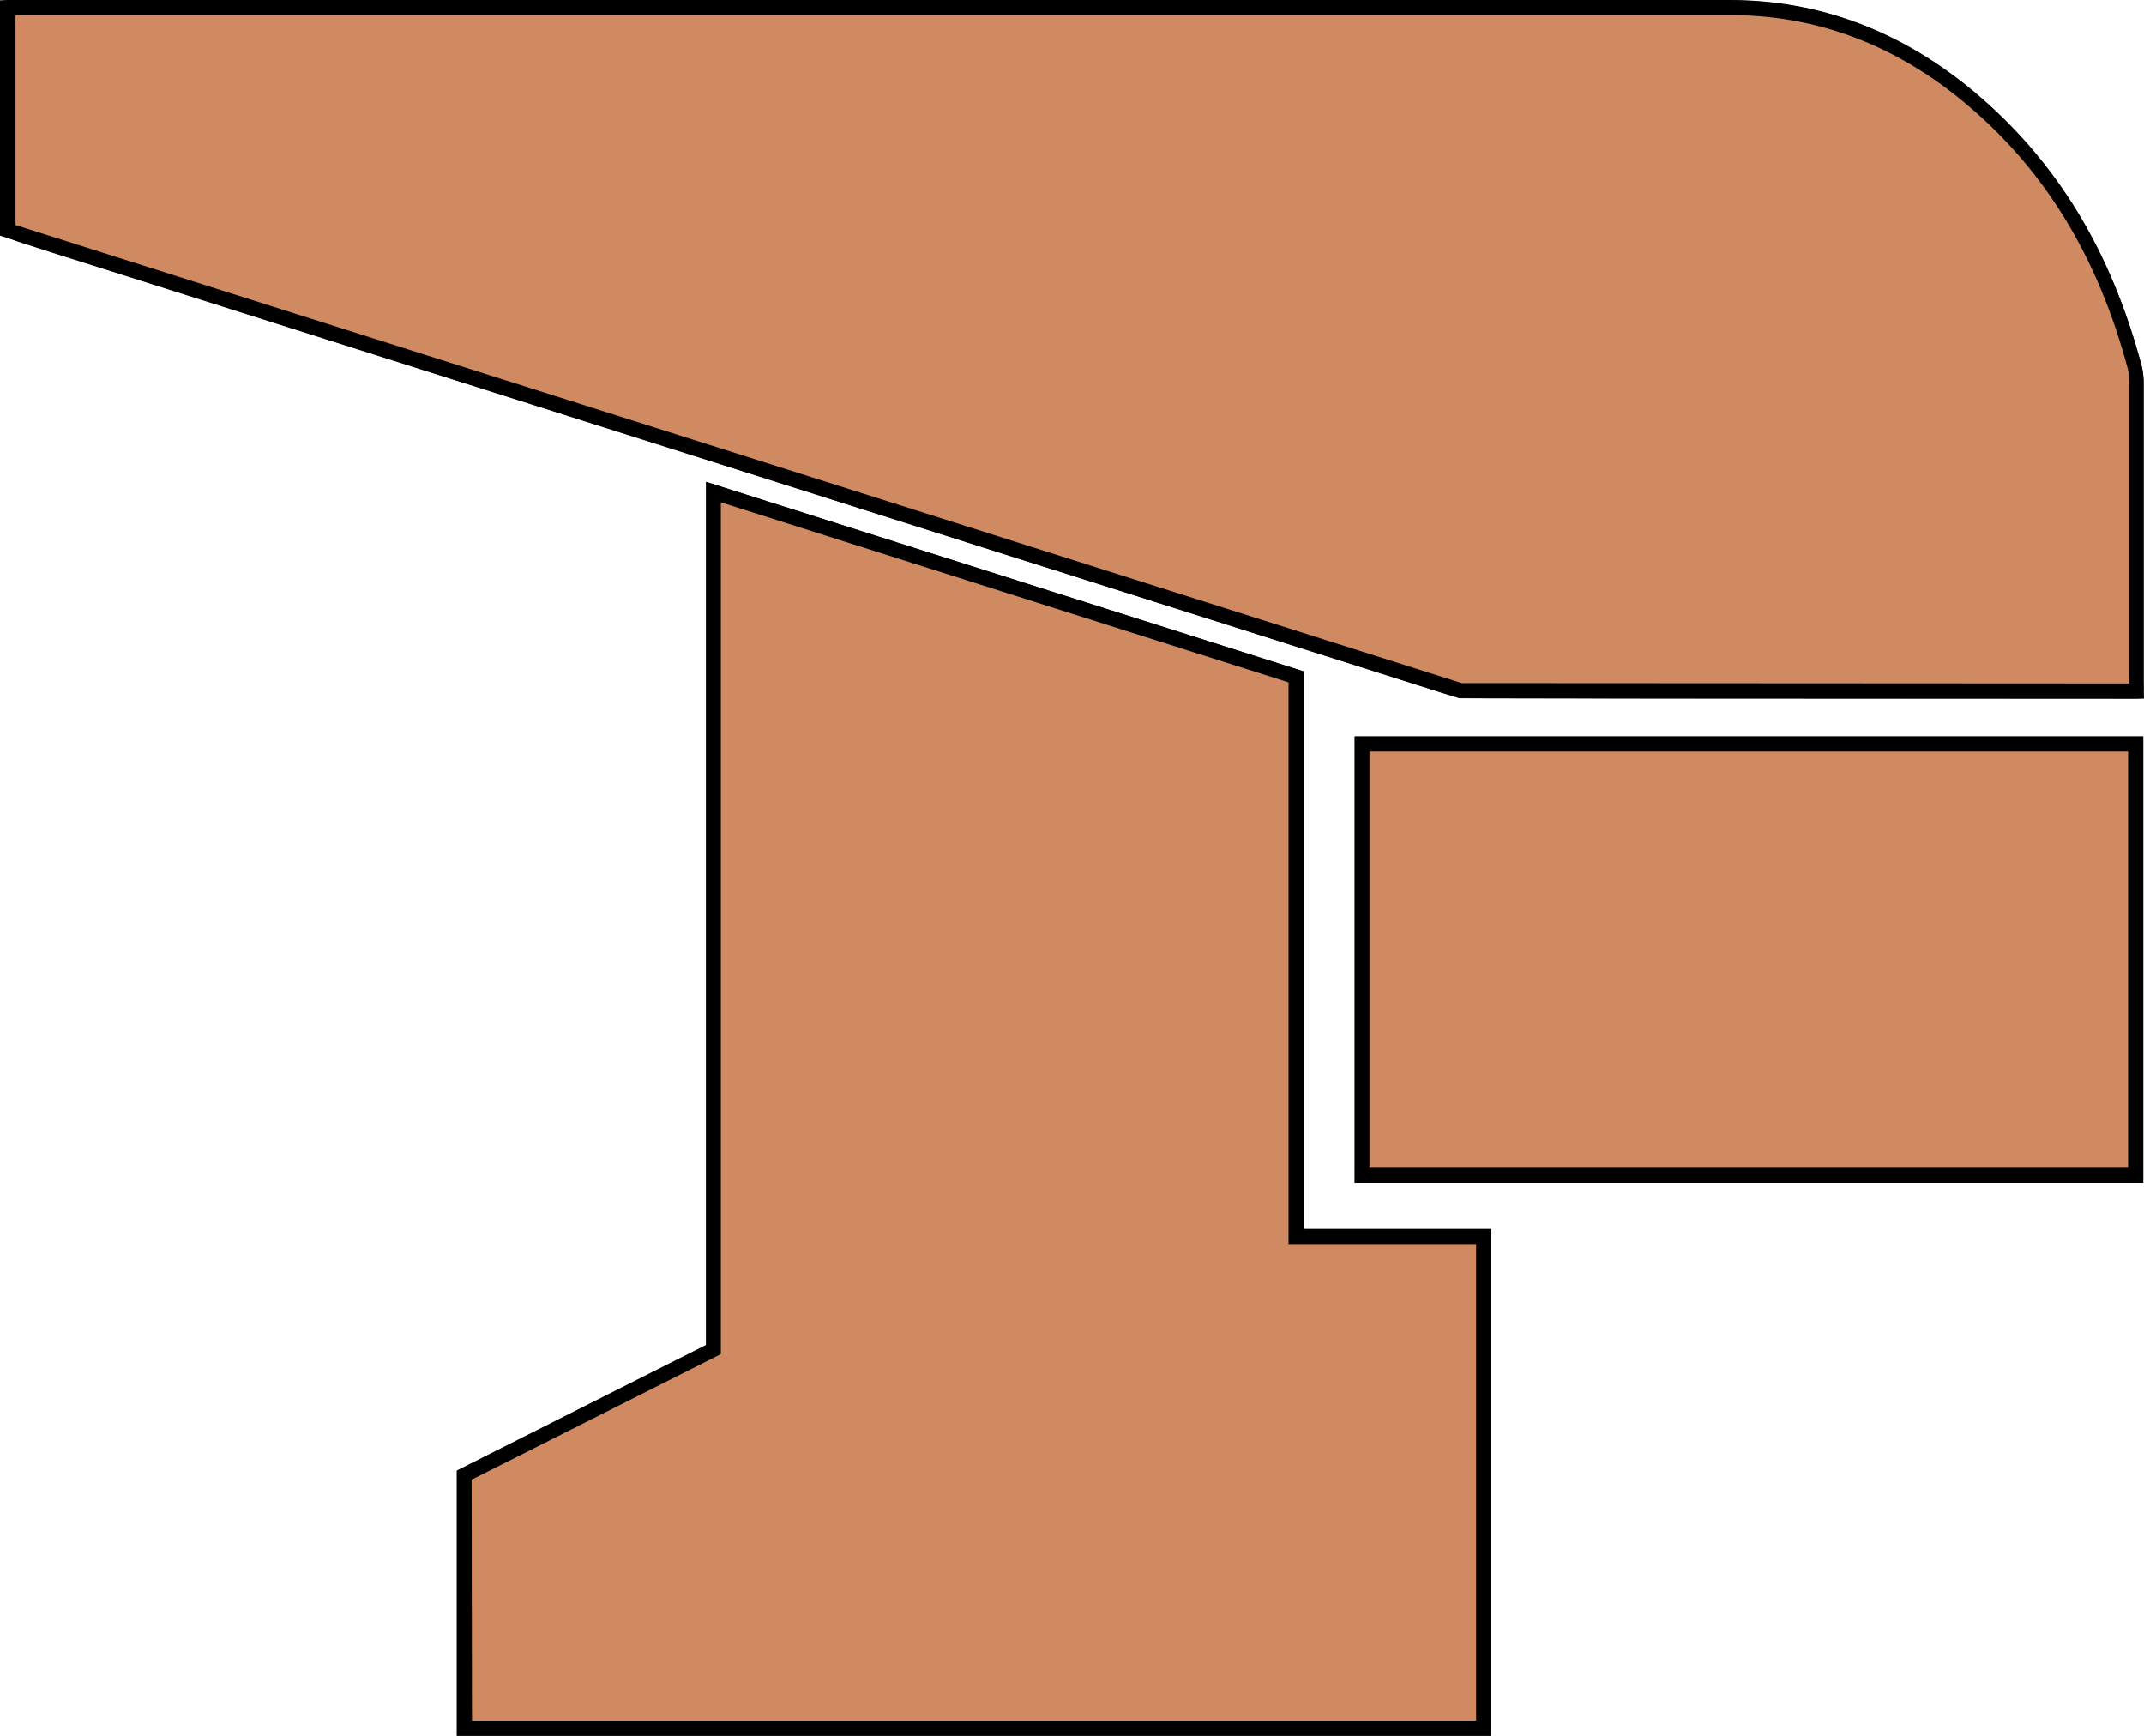
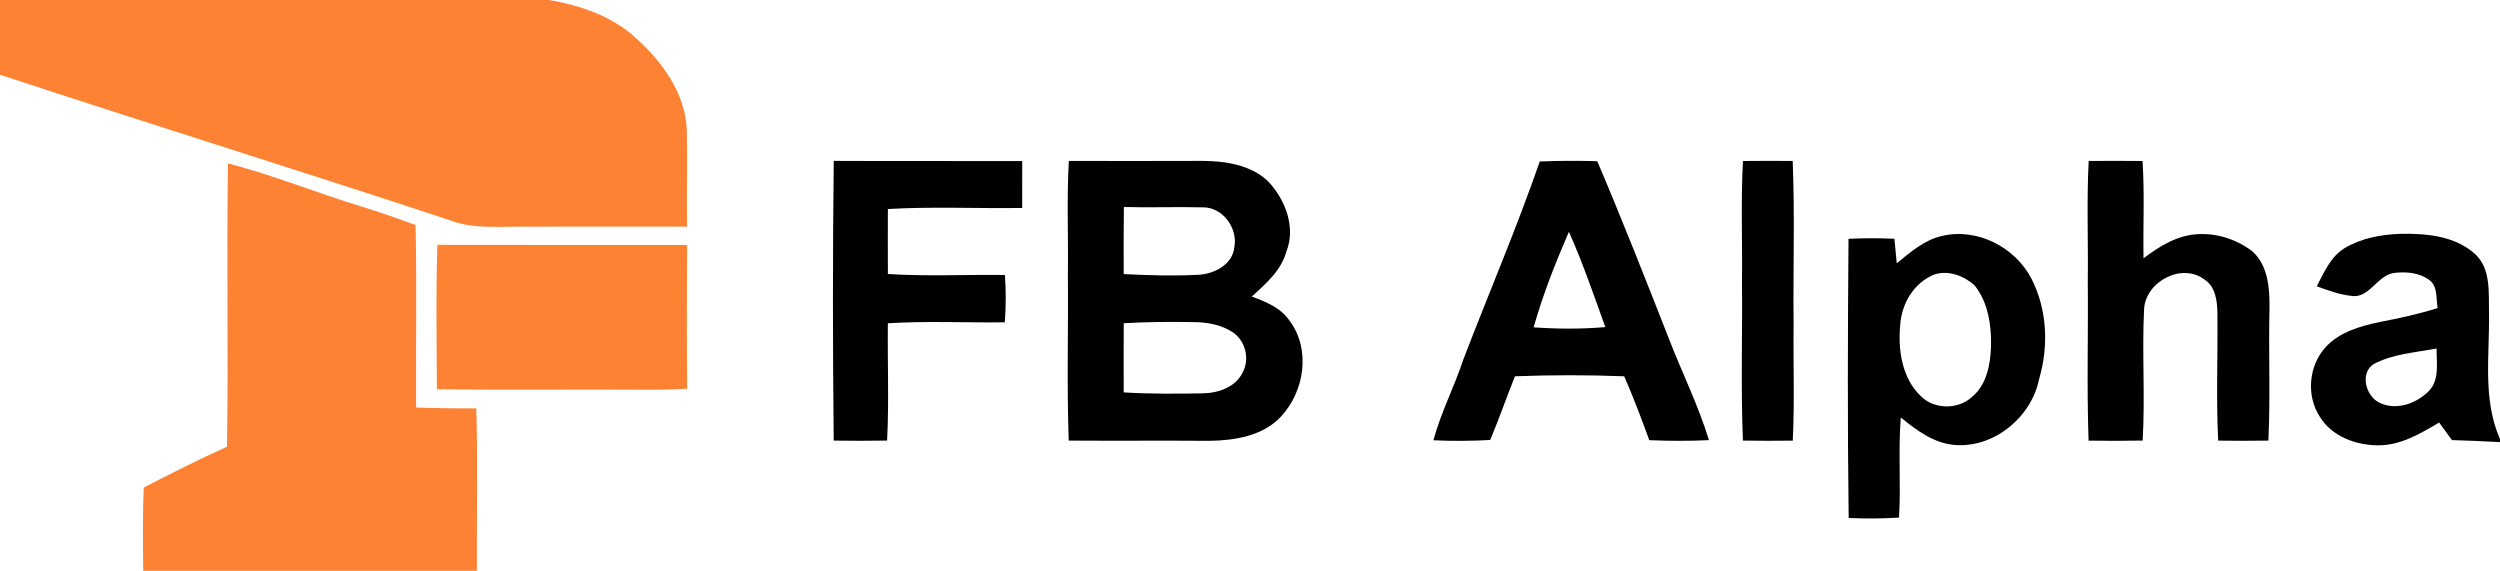
- <svg xmlns="http://www.w3.org/2000/svg" viewBox="23.6 167.1 359.435 290.959">
-   <path fill="#cf8a61" d="M381.767 282.939c.063-.888 0-1.712 0-2.473v-49.138c0-.824-.063-1.712-.254-2.536-4.755-17.753-13.251-33.224-27.454-45.143-11.666-9.828-24.981-15.28-40.388-15.28H27.975c-1.014 0-2.029-.063-3.107 0v37.218c.761.317 1.458.571 2.092.824 5.009 1.585 10.018 3.17 15.09 4.755 50.596 16.041 101.192 32.019 151.852 48.06 23.903 7.545 47.806 15.153 71.71 22.699 1.522.444 3.107.888 4.628.888 36.33.063 72.724.063 109.054.063.761.063 1.649.127 2.473.063zm-140.883-2.409c-32.589-10.335-64.925-20.606-97.642-30.941V393.324c-14.076 7.101-27.961 14.139-41.783 21.05v42.417h170.873V374.367h-31.448v-93.837zm11.032 11.286v72.28h129.661v-72.28h-129.661z" />
-   <path d="M273.601 458.059H100.192v-44.446l41.783-21.05V247.876l100.178 31.765v93.457h31.448v84.961zm-170.873-2.536h168.337v-79.889h-31.448v-94.154l-95.169-30.18v142.785l-41.783 21.05.063 40.388zm280.181-90.16H250.712v-74.816H382.909v74.816zm-129.724-2.536h127.188V293.083H253.185v69.744zm127.758-78.621h-44.573c-26.439 0-46.792 0-66.13-.063-1.712 0-3.424-.444-5.009-.951l-46.221-14.646c-8.496-2.663-16.992-5.389-25.488-8.052-35.696-11.286-71.393-22.635-107.089-33.921l-47.046-14.9c-4.248-1.331-8.496-2.663-12.744-4.058-.507-.19-1.014-.38-1.458-.571-.254-.063-.444-.19-.697-.254l-.824-.317v-39.247l1.205-.063c.761-.063 1.458 0 2.156 0h286.585c15.09 0 28.975 5.263 41.212 15.597 13.568 11.476 22.699 26.439 27.834 45.777.254 1.014.317 2.092.317 2.853v49.835c0 .571.063 1.205 0 1.839l-.063 1.078-1.078.063h-.888zm-1.585-2.536h1.205v-50.343c0-.634 0-1.458-.19-2.219-5.009-18.831-13.885-33.414-27.073-44.509-11.793-9.954-25.108-14.963-39.564-14.963H26.2v35.126c.444.19.824.317 1.268.444 4.248 1.331 8.496 2.726 12.744 4.058l47.046 14.9c35.696 11.286 71.393 22.635 107.089 33.921 8.496 2.663 16.992 5.389 25.488 8.052l46.221 14.646c1.395.444 2.917.824 4.248.888 19.338 0 39.691.063 66.13.063h37.852l5.072-.063z" />
-   <path fill="#cf8a61" d="M381.767 282.939l-113.366-.063-243.533-77.162v-37.345c1.078-.063 112.351 0 167.005 0h121.798c15.407 0 28.785 5.453 40.388 15.28 14.202 11.983 22.699 27.39 27.454 45.143.19.824.254 1.712.254 2.536.063 16.422 0 51.611 0 51.611z" />
-   <path d="M383.035 284.207l-114.824-.063-.19-.063L23.6 206.601v-39.437l1.205-.063h288.804c15.09 0 28.975 5.263 41.212 15.597 13.568 11.476 22.699 26.439 27.834 45.777.254 1.014.317 2.092.317 2.853v51.547l.063 1.331zm-114.38-2.6l111.907.063v-50.343c0-.634 0-1.458-.19-2.219-5.009-18.831-13.885-33.414-27.073-44.509-11.793-9.954-25.108-14.963-39.564-14.963H26.2v35.189l242.456 76.782z" />
-   <path fill="#cf8a61" d="M240.884 280.529v93.837h31.448v82.425H101.46v-42.417c13.759-6.974 27.644-13.949 41.783-21.05V249.588c32.716 10.398 65.052 20.606 97.642 30.941z" />
-   <path d="M273.601 458.059H100.192v-44.446l41.783-21.05V247.876l100.178 31.765v93.457h31.448v84.961zm-170.873-2.536h168.337v-79.889h-31.448v-94.154l-95.169-30.18v142.785l-41.783 21.05.063 40.388z" />
-   <path fill="#cf8a61" d="M251.917 291.815h129.661v72.28h-129.661v-72.28z" />
-   <path d="M382.909 365.363H250.712v-74.816H382.909v74.816zm-129.724-2.536h127.188V293.083H253.185v69.744z" />
+ <svg xmlns="http://www.w3.org/2000/svg" width="657pt" height="150pt" viewBox="0 0 657 150" version="1.1">
+   <g id="#fe8234ff">
+     <path fill="#fe8234" opacity="1.00" d=" M 0.00 0.00 L 144.35 0.00 C 152.53 1.43 160.84 4.22 167.05 9.95 C 174.00 16.16 180.07 24.41 180.48 34.05 C 180.71 42.55 180.43 51.06 180.56 59.56 C 165.70 59.56 150.85 59.51 136.00 59.57 C 130.31 59.55 124.42 60.09 118.95 58.12 C 79.39 45.03 39.58 32.68 0.00 19.64 L 0.00 0.00 Z" />
+     <path fill="#fe8234" opacity="1.00" d=" M 59.92 42.93 C 71.78 46.05 83.18 50.63 94.89 54.25 C 99.71 55.73 104.47 57.39 109.20 59.14 C 109.59 75.12 109.24 91.12 109.36 107.10 C 114.63 107.28 119.90 107.34 125.18 107.30 C 125.56 121.53 125.28 135.77 125.32 150.00 L 37.64 150.00 C 37.55 142.71 37.49 135.42 37.76 128.14 C 44.98 124.40 52.24 120.73 59.65 117.40 C 60.06 92.58 59.51 67.75 59.92 42.93 Z" />
+     <path fill="#fe8234" opacity="1.00" d=" M 114.94 64.34 C 136.82 64.40 158.70 64.35 180.57 64.37 C 180.51 76.96 180.48 89.55 180.59 102.14 C 176.73 102.38 172.86 102.46 169.00 102.42 C 150.94 102.29 132.88 102.56 114.82 102.29 C 114.75 89.64 114.54 76.98 114.94 64.34 Z" />
+   </g>
+   <g id="#000000ff">
+     <path fill="#000000" opacity="1.00" d=" M 219.11 42.28 C 235.62 42.36 252.13 42.28 268.64 42.33 C 268.63 46.44 268.64 50.54 268.63 54.65 C 256.87 54.83 245.09 54.25 233.33 54.93 C 233.31 60.62 233.31 66.32 233.34 72.01 C 243.58 72.66 253.84 72.14 264.09 72.27 C 264.39 76.41 264.38 80.57 264.06 84.71 C 253.82 84.83 243.56 84.31 233.33 84.96 C 233.21 95.23 233.66 105.51 233.13 115.78 C 228.45 115.86 223.78 115.86 219.10 115.79 C 218.84 91.29 218.82 66.78 219.11 42.28 Z" />
+     <path fill="#000000" opacity="1.00" d=" M 280.89 42.29 C 292.61 42.30 304.32 42.34 316.04 42.28 C 322.09 42.32 328.75 43.33 333.30 47.69 C 337.79 52.51 340.62 59.73 338.04 66.16 C 336.68 71.14 332.64 74.57 328.99 77.92 C 332.63 79.30 336.52 80.84 338.82 84.19 C 344.57 91.70 342.85 102.93 336.55 109.57 C 331.86 114.55 324.57 115.73 318.04 115.85 C 305.64 115.76 293.25 115.87 280.86 115.79 C 280.33 101.20 280.79 86.60 280.64 72.00 C 280.78 62.10 280.32 52.19 280.89 42.29 M 295.36 54.40 C 295.27 60.27 295.29 66.15 295.31 72.03 C 301.87 72.36 308.46 72.56 315.02 72.21 C 319.15 71.97 323.95 69.51 324.39 64.95 C 325.36 59.93 321.26 54.34 315.99 54.49 C 309.11 54.32 302.23 54.60 295.36 54.40 M 295.32 84.95 C 295.28 91.00 295.29 97.06 295.31 103.12 C 302.21 103.54 309.13 103.50 316.04 103.37 C 320.16 103.33 324.83 101.73 326.65 97.71 C 328.51 94.15 327.19 89.29 323.77 87.19 C 320.88 85.36 317.41 84.71 314.04 84.66 C 307.80 84.54 301.55 84.57 295.32 84.95 Z" />
+     <path fill="#000000" opacity="1.00" d=" M 404.65 42.44 C 409.68 42.22 414.72 42.23 419.76 42.36 C 426.38 57.92 432.57 73.66 438.74 89.40 C 442.14 98.18 446.37 106.64 449.11 115.67 C 443.89 115.93 438.66 115.89 433.43 115.68 C 431.38 110.03 429.26 104.40 426.84 98.89 C 417.28 98.52 407.69 98.52 398.13 98.89 C 395.90 104.45 393.95 110.11 391.62 115.63 C 386.65 115.89 381.67 115.95 376.71 115.70 C 378.66 108.37 382.22 101.62 384.58 94.43 C 391.23 77.08 398.57 60.00 404.65 42.44 M 412.31 60.91 C 408.76 69.10 405.46 77.43 403.04 86.03 C 409.31 86.46 415.61 86.50 421.88 85.96 C 418.84 77.56 415.96 69.07 412.31 60.91 Z" />
+     <path fill="#000000" opacity="1.00" d=" M 458.05 42.31 C 462.40 42.26 466.76 42.26 471.12 42.30 C 471.70 56.52 471.20 70.76 471.36 85.00 C 471.23 95.27 471.65 105.54 471.14 115.80 C 466.77 115.86 462.41 115.86 458.04 115.78 C 457.46 101.86 457.94 87.92 457.79 74.00 C 457.93 63.44 457.47 52.86 458.05 42.31 Z" />
+     <path fill="#000000" opacity="1.00" d=" M 548.91 42.30 C 553.63 42.26 558.34 42.26 563.06 42.31 C 563.62 50.83 563.17 59.37 563.32 67.90 C 567.57 64.62 572.45 61.66 577.99 61.52 C 582.95 61.33 588.00 63.02 591.92 66.06 C 596.07 69.76 596.49 75.80 596.42 81.00 C 596.15 92.60 596.68 104.20 596.13 115.79 C 591.73 115.86 587.34 115.86 582.94 115.79 C 582.37 104.52 582.88 93.23 582.73 81.95 C 582.64 78.92 582.20 75.35 579.43 73.54 C 573.53 68.90 563.91 73.92 563.47 81.18 C 562.89 92.70 563.77 104.26 563.09 115.78 C 558.35 115.87 553.62 115.87 548.88 115.80 C 548.38 101.87 548.81 87.93 548.67 74.00 C 548.81 63.43 548.35 52.86 548.91 42.30 Z" />
+     <path fill="#000000" opacity="1.00" d=" M 510.29 62.03 C 519.50 59.76 529.57 64.93 533.86 73.23 C 538.04 81.37 538.42 91.03 535.85 99.72 C 533.83 109.58 524.20 117.61 514.03 116.96 C 508.40 116.63 503.73 113.14 499.53 109.72 C 498.82 118.48 499.60 127.26 499.06 136.02 C 494.66 136.30 490.24 136.32 485.83 136.12 C 485.51 111.67 485.59 87.21 485.79 62.76 C 489.81 62.56 493.83 62.56 497.85 62.75 C 498.05 64.90 498.25 67.04 498.47 69.19 C 502.04 66.28 505.68 63.08 510.29 62.03 M 508.32 72.15 C 503.03 74.26 499.78 79.70 499.39 85.24 C 498.74 91.84 499.80 99.42 504.86 104.17 C 508.38 107.65 514.64 107.67 518.25 104.30 C 522.12 101.10 523.08 95.79 523.24 91.03 C 523.37 85.48 522.49 79.49 518.95 75.03 C 516.19 72.49 512.00 70.91 508.32 72.15 Z" />
+     <path fill="#000000" opacity="1.00" d=" M 616.20 65.19 C 620.63 62.55 625.87 61.60 630.97 61.45 C 637.66 61.33 645.11 62.00 650.33 66.66 C 654.64 70.49 654.00 76.79 654.11 82.01 C 654.32 93.16 652.34 104.83 657.00 115.39 L 657.00 116.19 C 652.79 115.95 648.58 115.78 644.37 115.66 C 643.24 114.12 642.13 112.57 641.01 111.04 C 636.10 113.93 630.90 117.07 625.00 117.03 C 619.12 117.03 612.70 114.67 609.58 109.41 C 606.02 103.86 606.75 96.04 611.20 91.20 C 614.87 87.22 620.32 85.69 625.44 84.61 C 630.56 83.64 635.65 82.52 640.62 80.96 C 640.14 78.48 640.73 75.27 638.41 73.59 C 635.75 71.60 632.19 71.34 629.01 71.75 C 624.59 72.48 622.58 78.68 617.70 77.73 C 614.63 77.38 611.73 76.27 608.85 75.24 C 610.77 71.58 612.49 67.42 616.20 65.19 M 623.75 95.70 C 619.99 98.22 621.83 104.65 625.85 106.06 C 630.24 107.88 635.39 105.84 638.51 102.54 C 641.15 99.53 640.29 95.25 640.33 91.59 C 634.76 92.65 628.85 92.99 623.75 95.70 Z" />
+   </g>
</svg>
